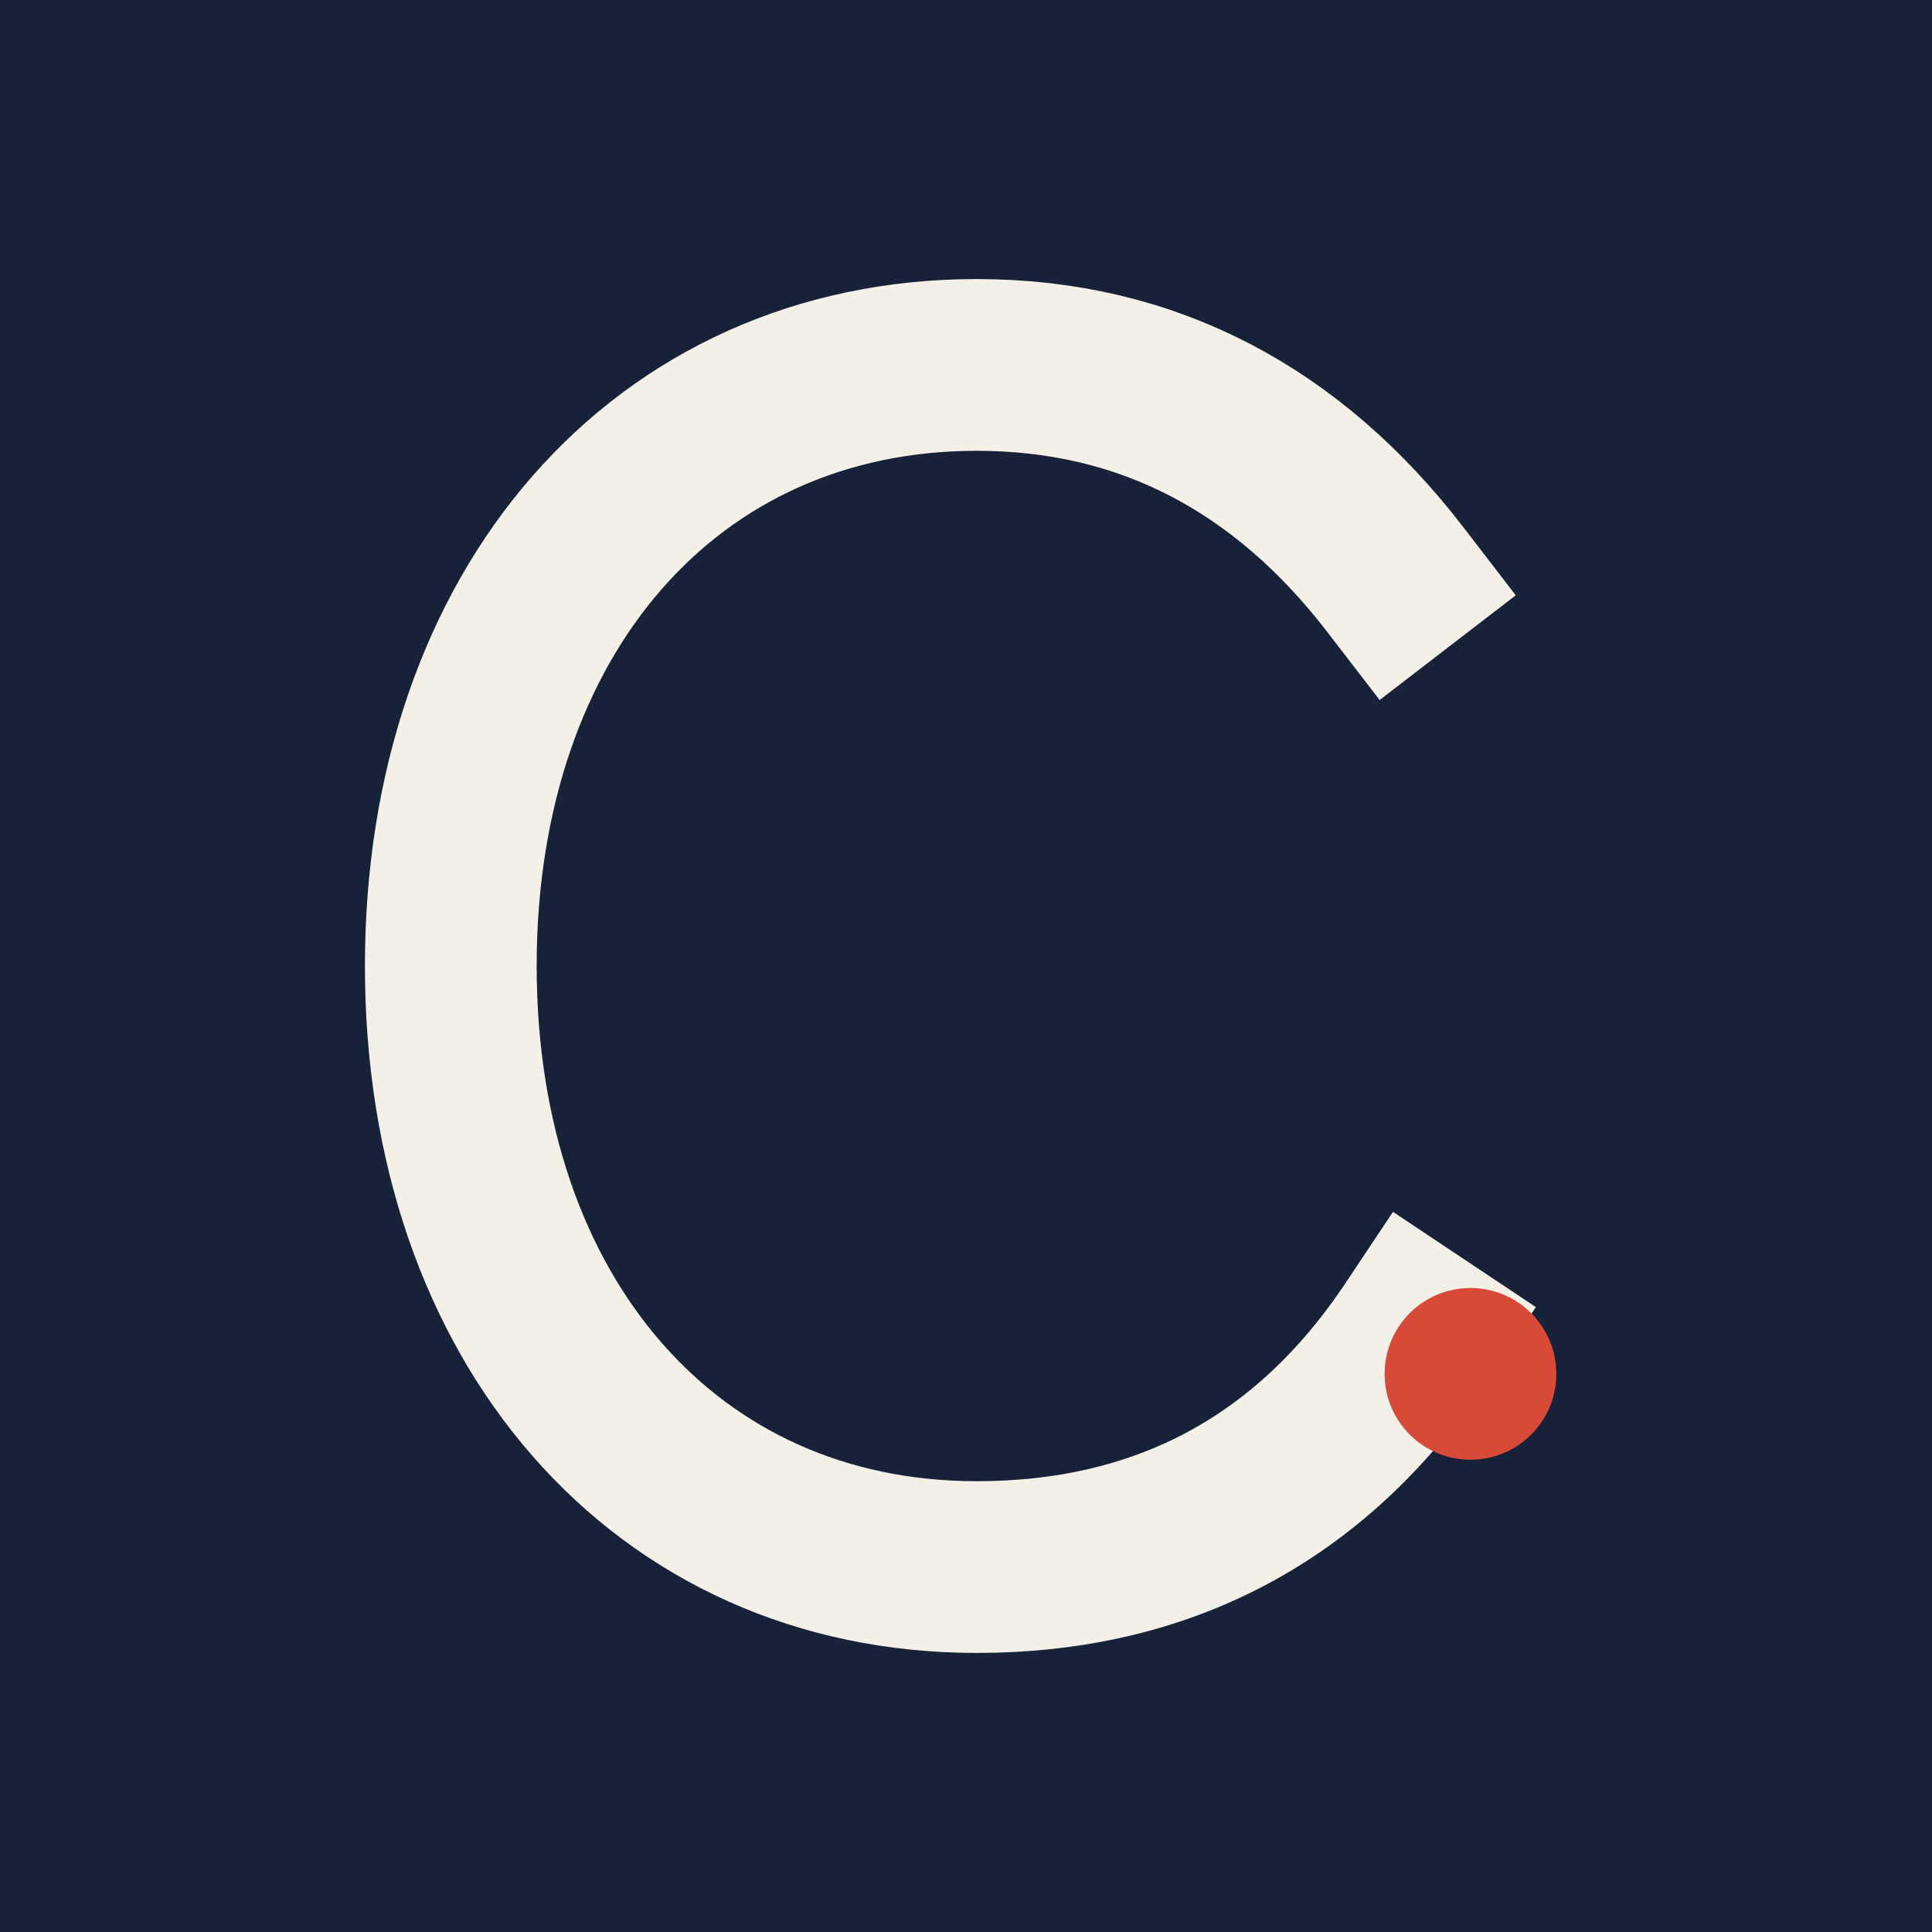
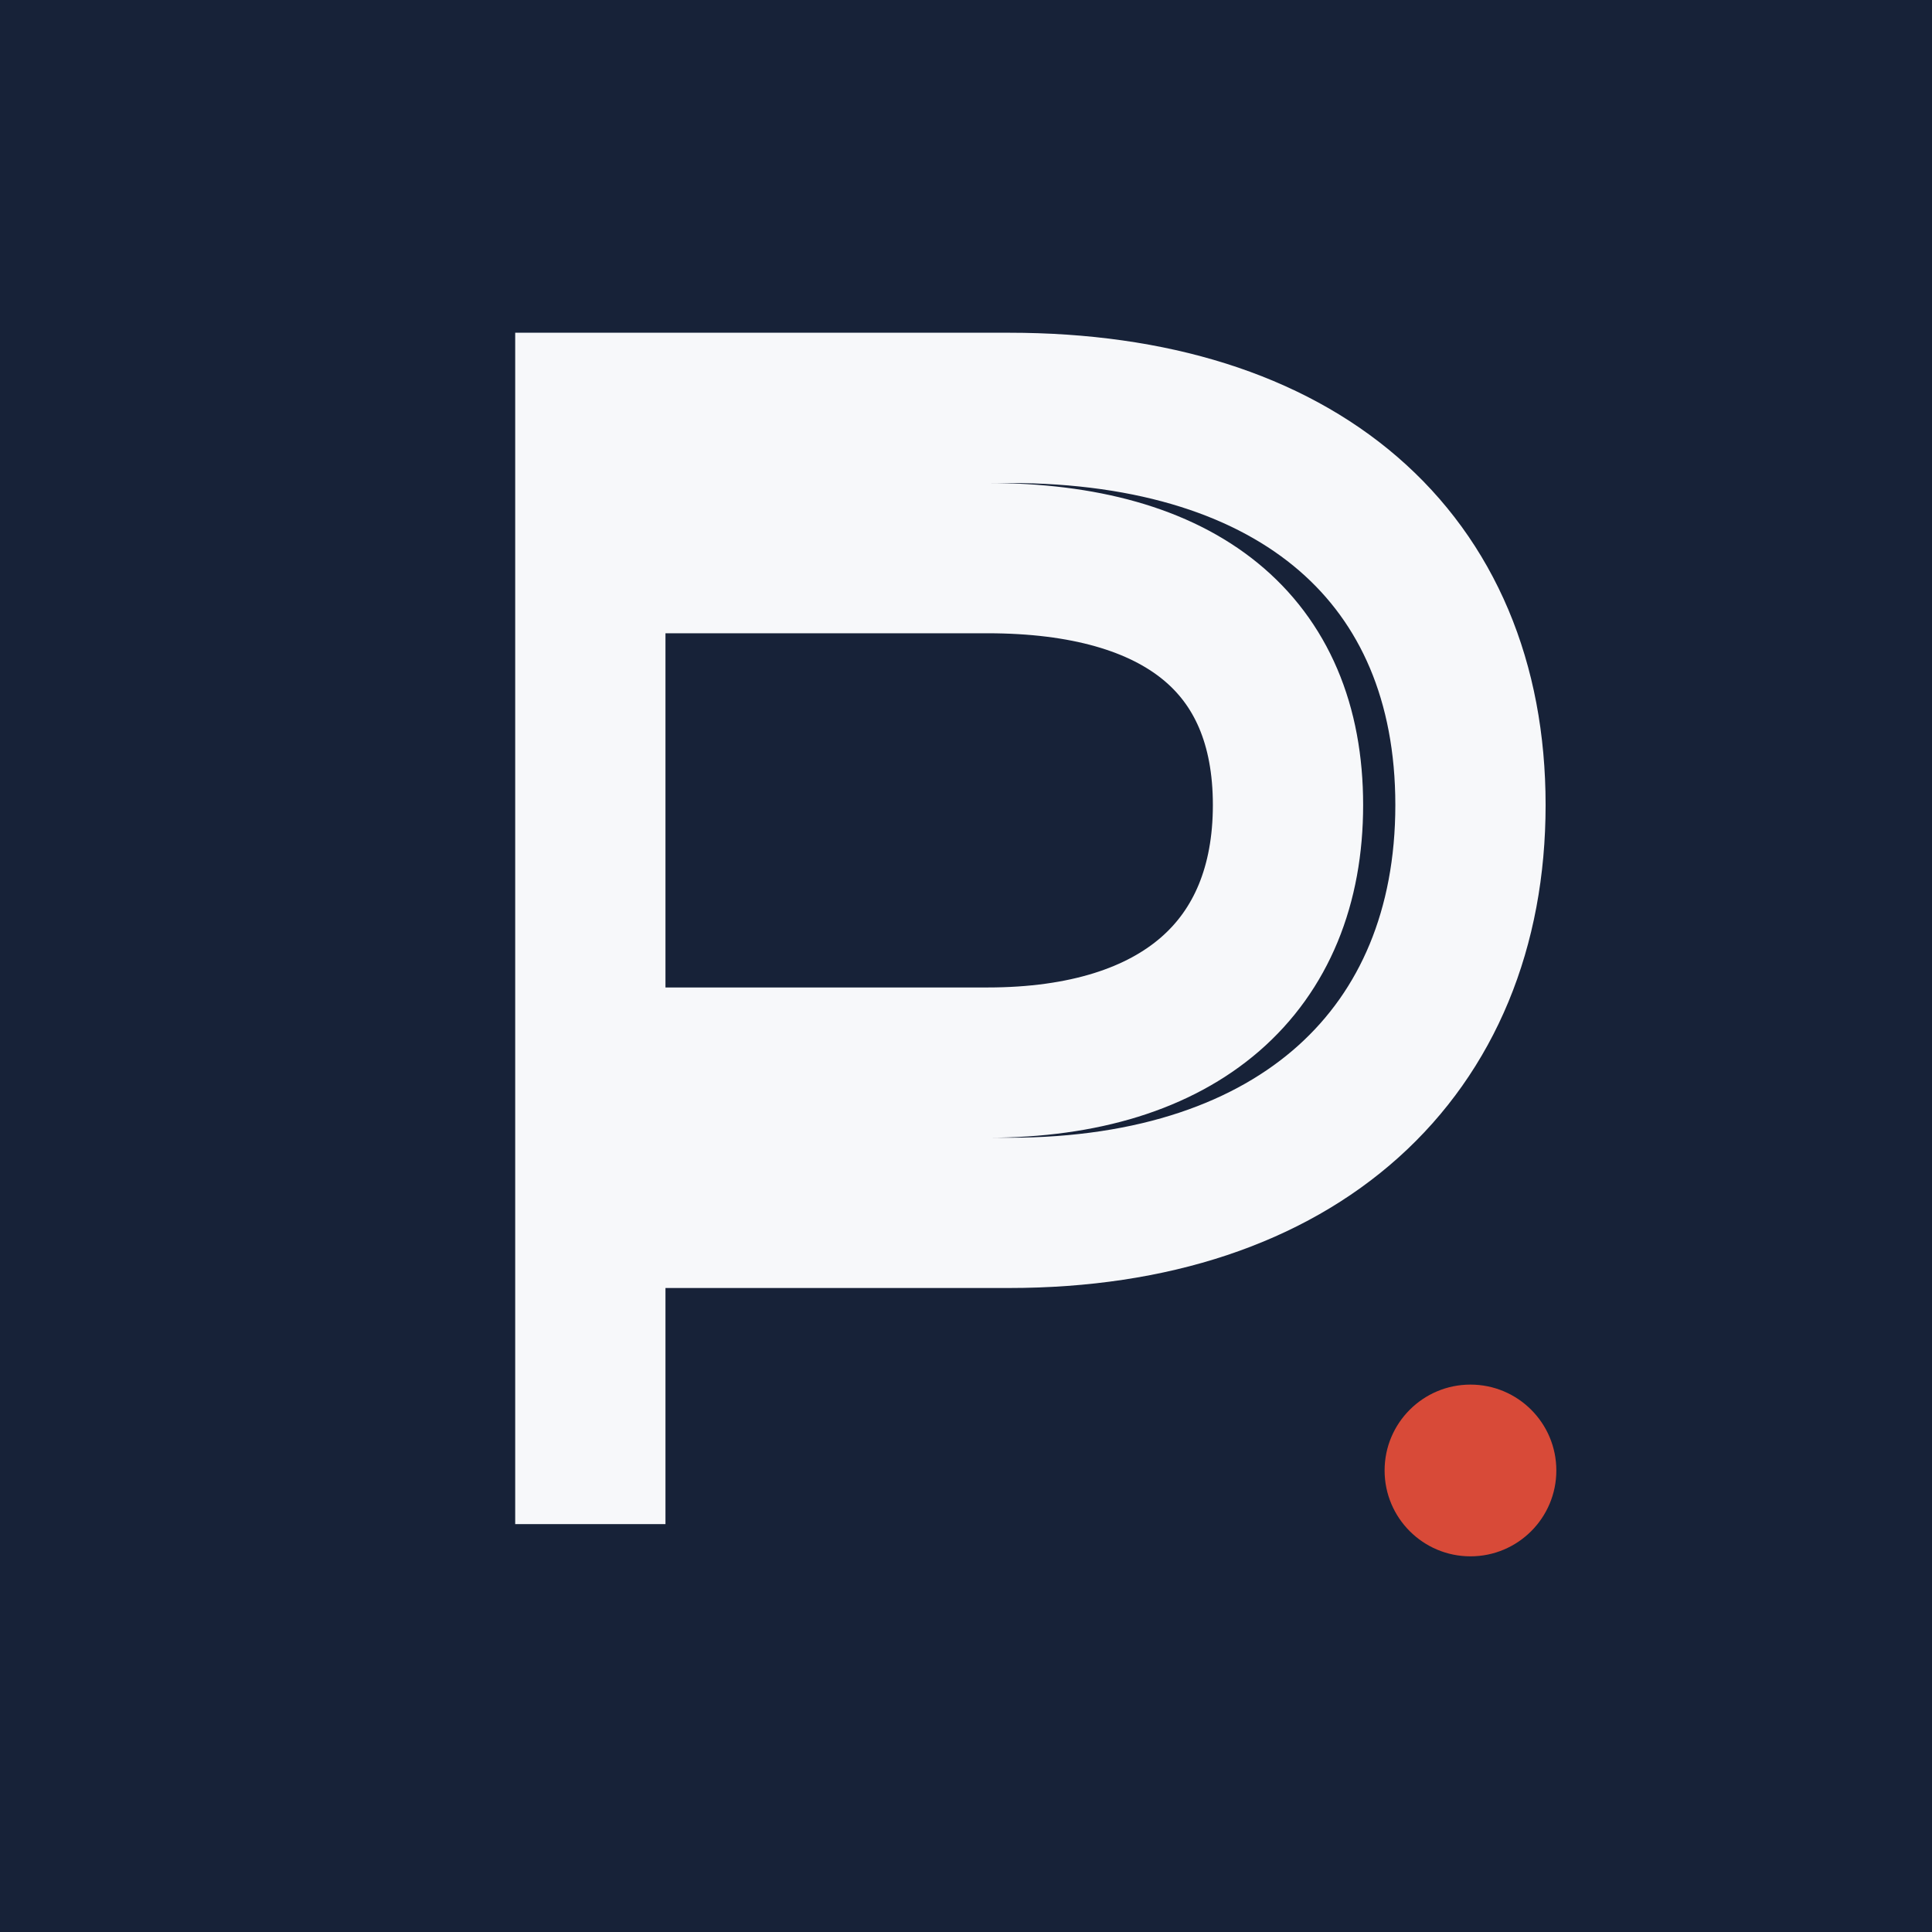
- <svg xmlns="http://www.w3.org/2000/svg" viewBox="0 0 180 180" role="img" aria-label="C">
+ <svg xmlns="http://www.w3.org/2000/svg" viewBox="0 0 180 180" role="img" aria-label="P">
  <rect width="180" height="180" fill="#172238" />
-   <path d="M130 54c-10-13-23-20-39-20-29 0-49 23-49 56s20 56 49 56c17 0 31-7 41-22" fill="none" stroke="#f3f0e8" stroke-width="16" stroke-linecap="square" />
-   <circle cx="137" cy="128" r="8" fill="#d84a38" />
+   <path d="M55 142V38h39c27 0 43 14 43 37s-16 38-43 38H55M55 52h37c18 0 28 8 28 23s-10 24-28 24H55" fill="none" stroke="#f7f8fa" stroke-width="14" stroke-linejoin="miter" />
+   <circle cx="137" cy="137" r="8" fill="#d84a38" />
</svg>
